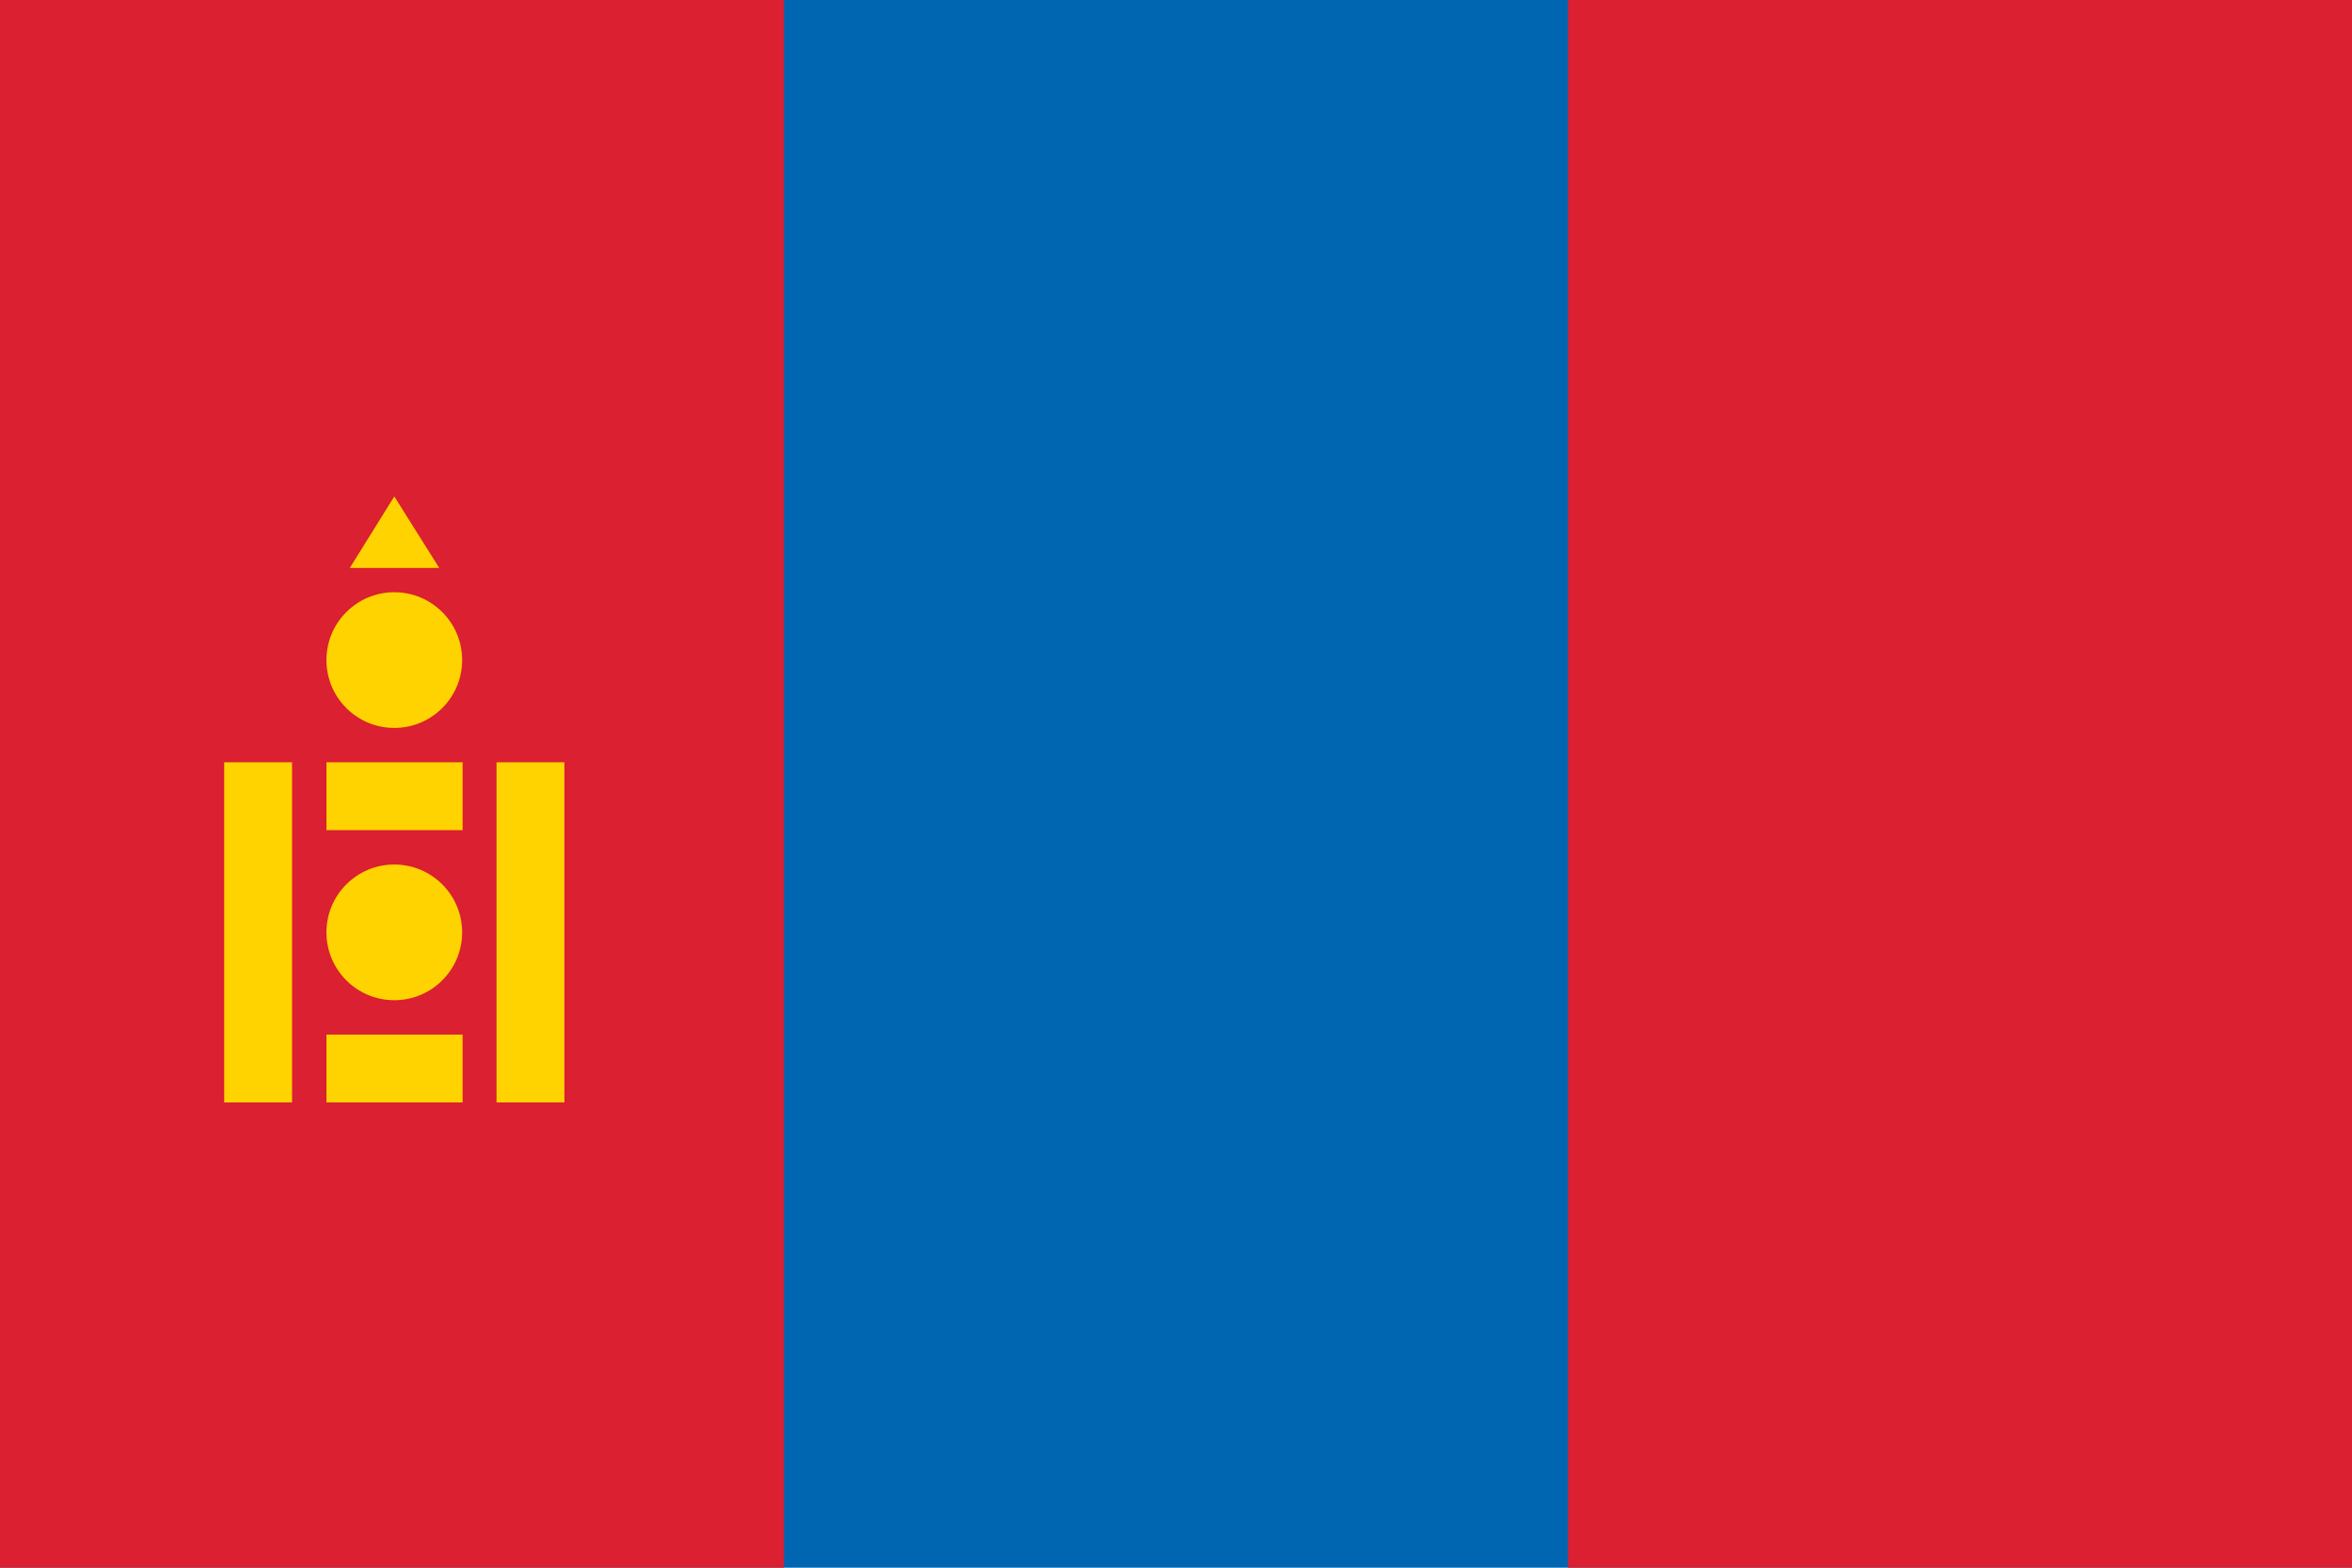
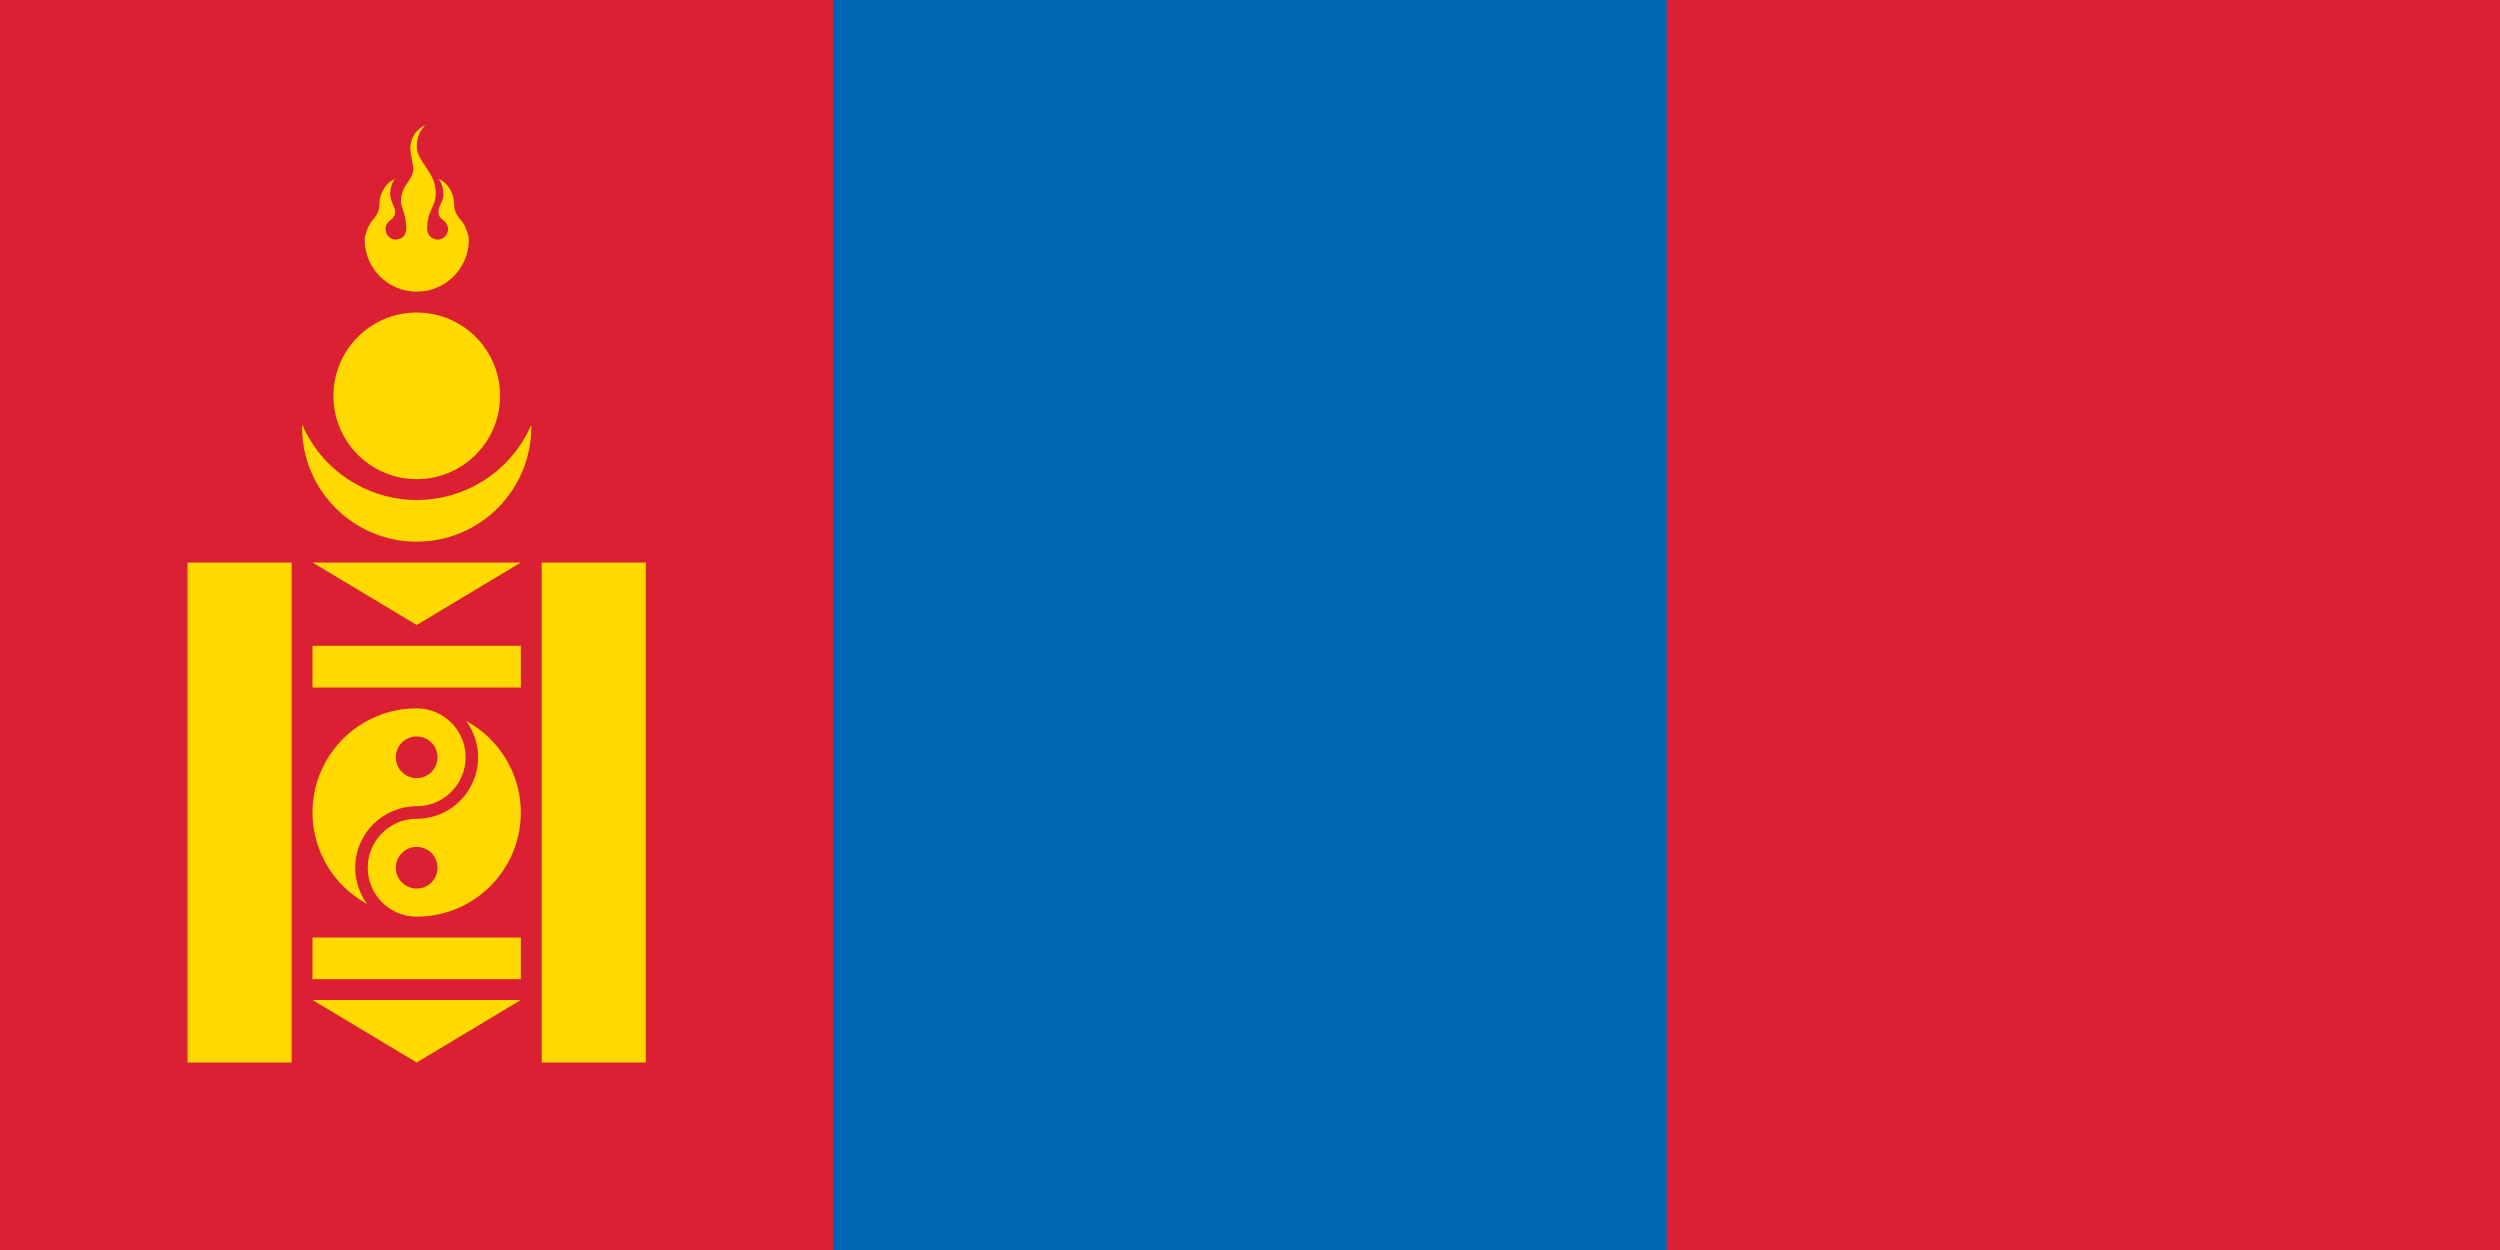
- <svg xmlns="http://www.w3.org/2000/svg" viewBox="0 0 513 342">
-   <path fill="#0066b2" d="M0 0h513v342H0z" />
-   <g fill="#da2031">
-     <path d="M342 0h171v342H342zM0 0h171v342H0z" />
-   </g>
-   <g fill="#ffd300">
-     <path d="M108.3 166.3h14.8v74.2h-14.8zM48.9 166.3h14.8v74.2H48.9z" />
-     <circle cx="86" cy="203.4" r="14.8" />
-     <path d="M71.2 225.7h29.7v14.8H71.2zM71.2 166.3h29.7v14.8H71.2z" />
-     <circle cx="86" cy="144" r="14.8" />
-     <path d="M76.3 123.9h19.5L86 108.3z" />
+ <svg xmlns="http://www.w3.org/2000/svg" viewBox="0 0 1200 600">
+   <g fill="#f9cf02">
+     <path d="M0 0h1200v600H0z" fill="#da2032" />
+     <path d="M400 0h400v600H400z" fill="#0066b3" />
+     <g transform="translate(400) scale(.25)" fill="#ffd900">
+       <path d="M-1239.998 1080h200v960h-200zm680 0h200v960h-200zm-440 840l200 120 200-120zm0-120h400v80h-400zm0-720l200 120 200-120zm0 160h400v80h-400zM-705 1384.216a118.04 118.04 0 0 1 22.968 69.768c.03 65.176-52.796 118.028-117.968 118.044a94 94 0 0 0-93.988 93.988A94 94 0 0 0-800 1760c110.452 0 200-89.544 200-200 0-73.424-40.392-140.908-105-175.784zm-95 241.8a40 40 0 0 1 40 40 40 40 0 0 1-40 40 40 40 0 0 1-40-40 40 40 0 0 1 40-40z" />
+       <path d="M-895 1735.784a118.04 118.04 0 0 1-22.968-69.768c-.03-65.176 52.796-118.028 117.968-118.044a94 94 0 0 0 93.988-93.988A94 94 0 0 0-800 1360c-110.452 0-200 89.544-200 200 0 73.424 40.392 140.908 105 175.784zm95-241.8a40 40 0 0 1-40-40 40 40 0 0 1 40-40 40 40 0 0 1 40 40 40 40 0 0 1-40 40zm-219.602-678.364a220 220 0 0 0-.4 4.38 220 220 0 0 0 220 220 220 220 0 0 0 220-220 220 220 0 0 0 0-4 240 240 0 0 1-219.844 143.984 240 240 0 0 1-219.764-144.376z" />
+       <circle cx="-799.835" cy="759.997" r="160" />
+       <path d="M-783.186 240.05c-19.88 9.02-27.308 25.284-28.908 41.484-1 13.64 5.02 29.004 5.62 42.344 0 22.956-23.752 30.516-23.752 63.28 0 11.26 10.4 23.668 10.4 52.892-1.8 15.34-10.36 18.8-20 20a20 20 0 0 1-20-20 20 20 0 0 1 5.54-13.76 20 20 0 0 1 2.04-2c4.56-4.6 10.82-6.38 10.78-18.52 0-6.24-4.04-11.92-7.9-22.968-3.64-10.72-1-28.64 7.66-39.22-14 5.4-22.628 18.82-27.028 30.86-4.64 14.8-.6 23.324-6.96 35.624-3.88 7.96-8.5 11.26-12.88 17.9-5.18 7.24-11.26 24.172-11.26 32.032a100 100 0 0 0 100 100 100 100 0 0 0 100-100c0-7.86-6-24.792-11.18-32.032-4.38-6.64-9.08-9.94-12.96-17.9-6.28-12.3-2.24-20.824-6.88-35.624-4.4-12.04-13.04-25.456-27.032-30.86 8.66 10.58 11.3 28.5 7.66 39.22-3.88 11.04-7.96 16.72-7.96 22.968 0 12.14 6.22 13.92 10.78 18.52a20 20 0 0 1 2.04 2 20 20 0 0 1 5.54 13.76 20 20 0 0 1-20 20c-11.06-1.4-19-6.56-20-20 0-38.504 16.48-40.96 16.48-69.452 0-40.684-36.484-59.944-36.484-89.688 0-10.08 2.36-27.26 16.64-40.86z" />
+     </g>
  </g>
</svg>
